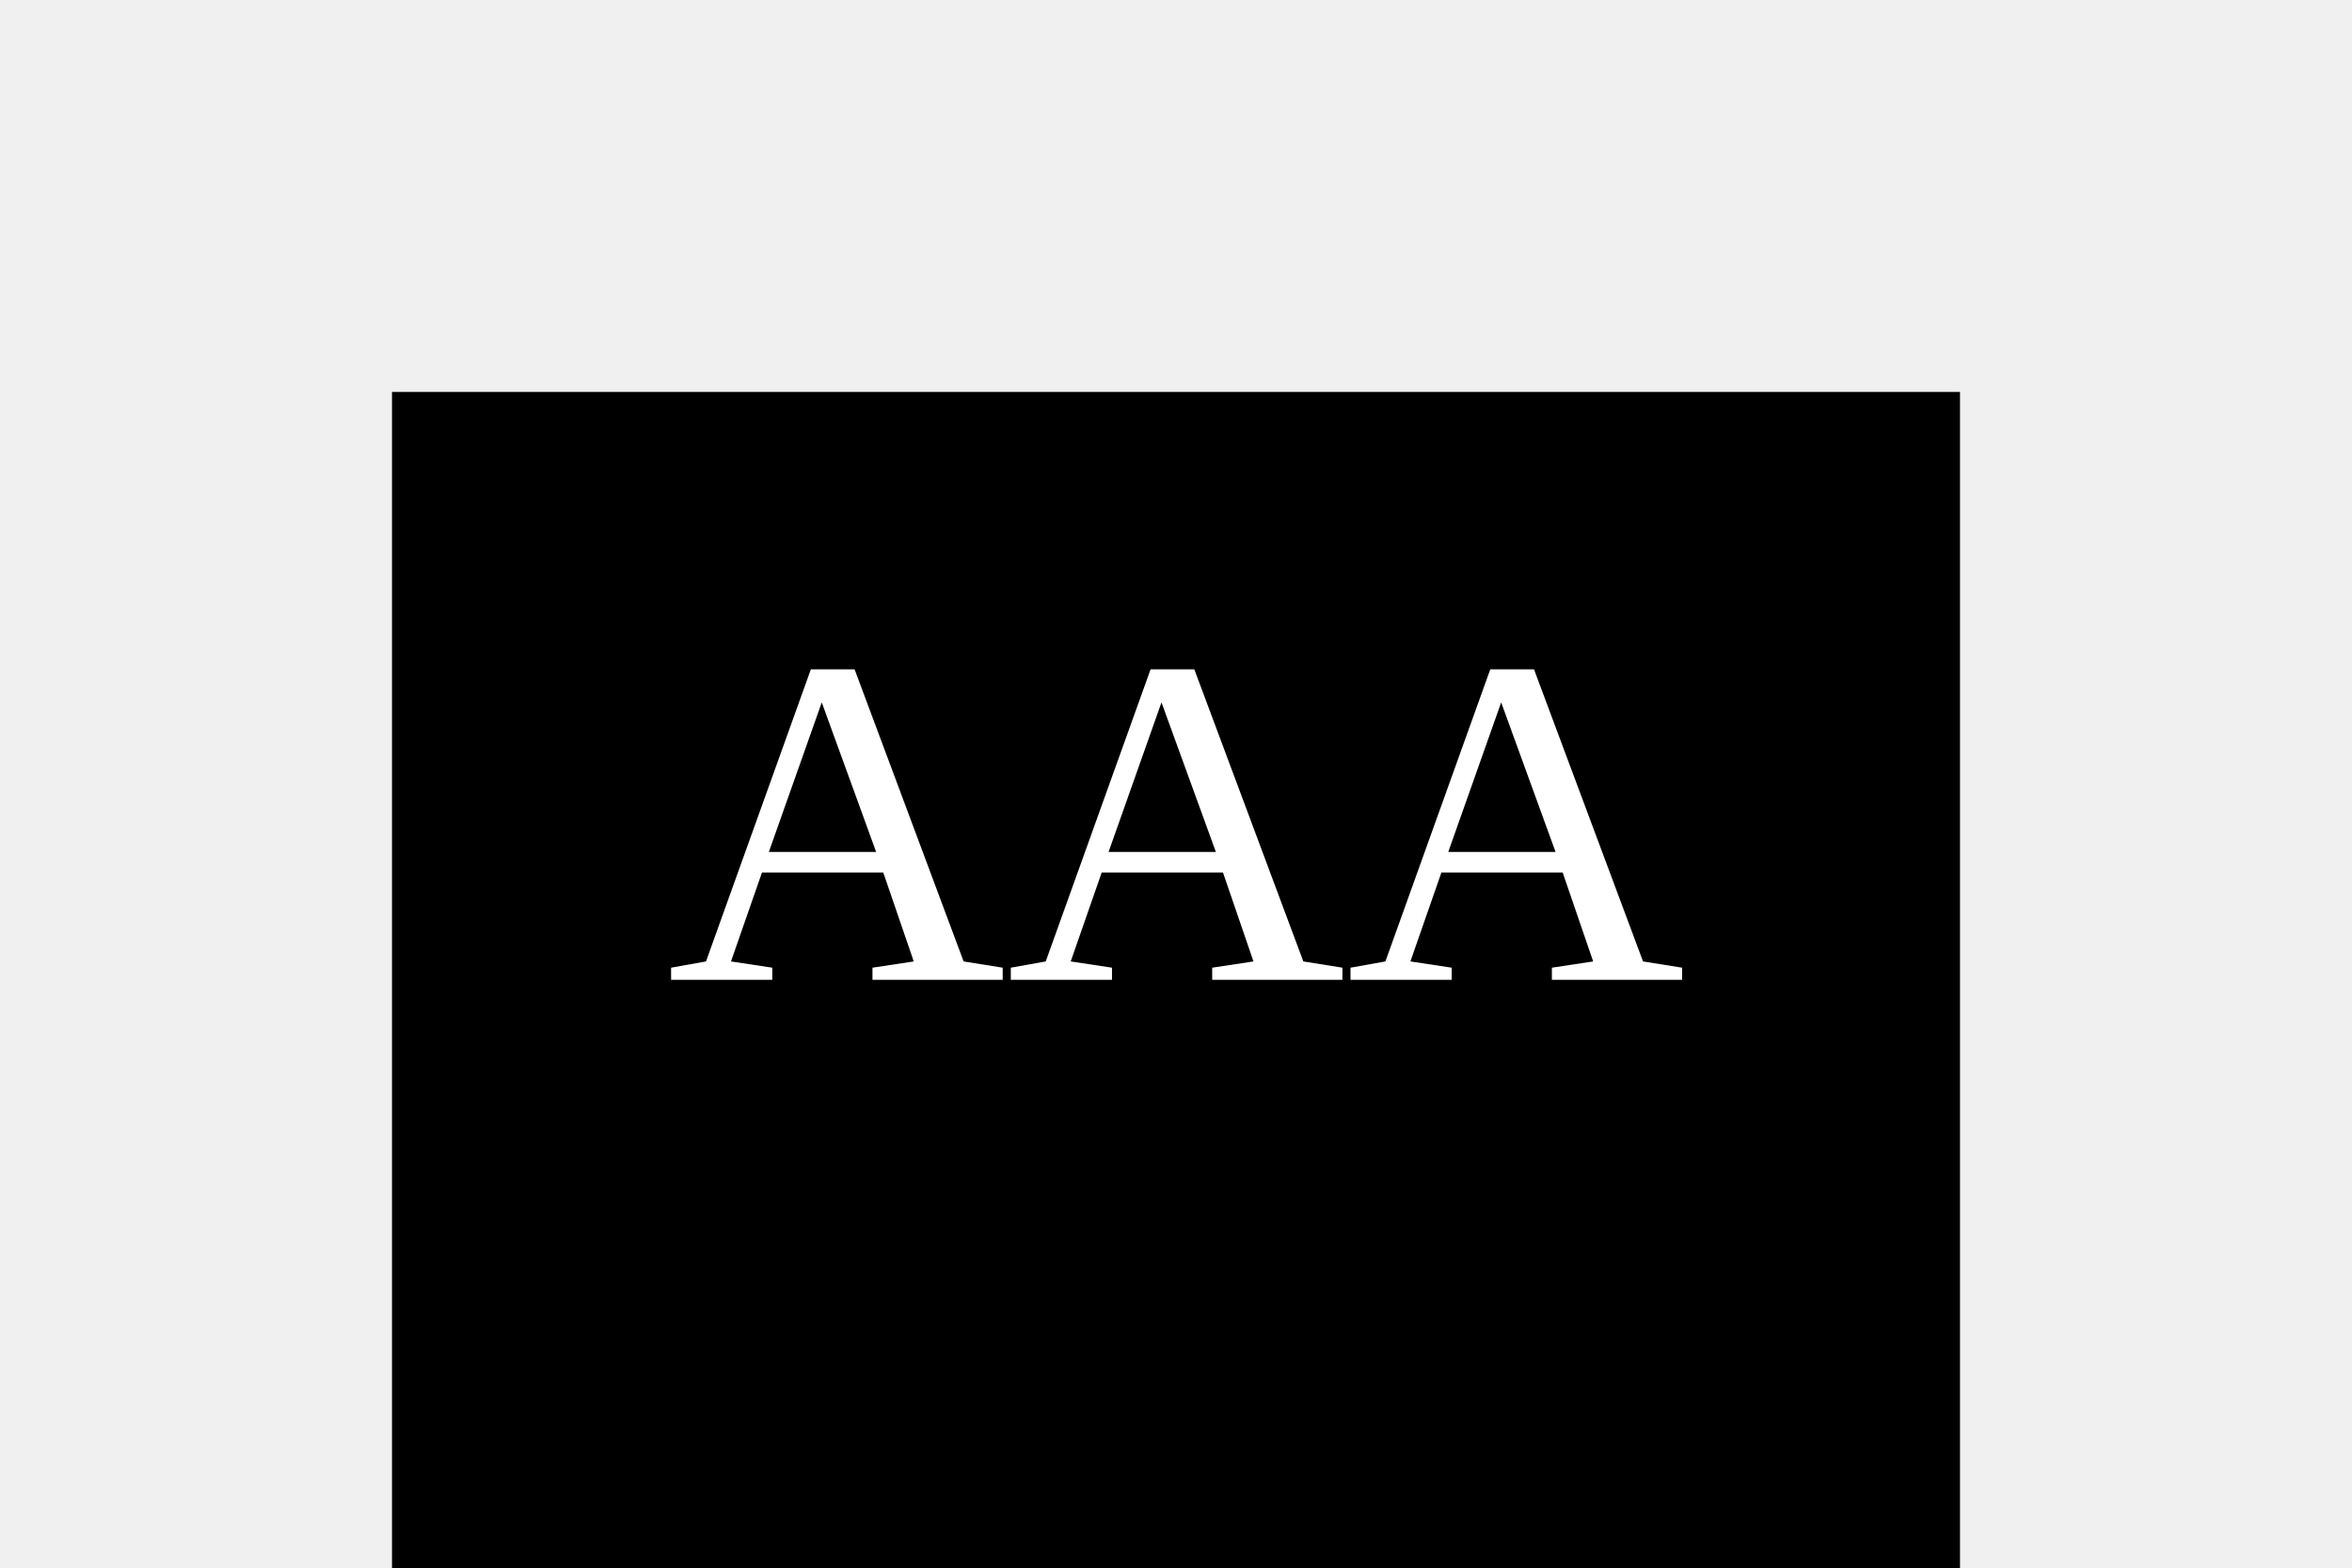
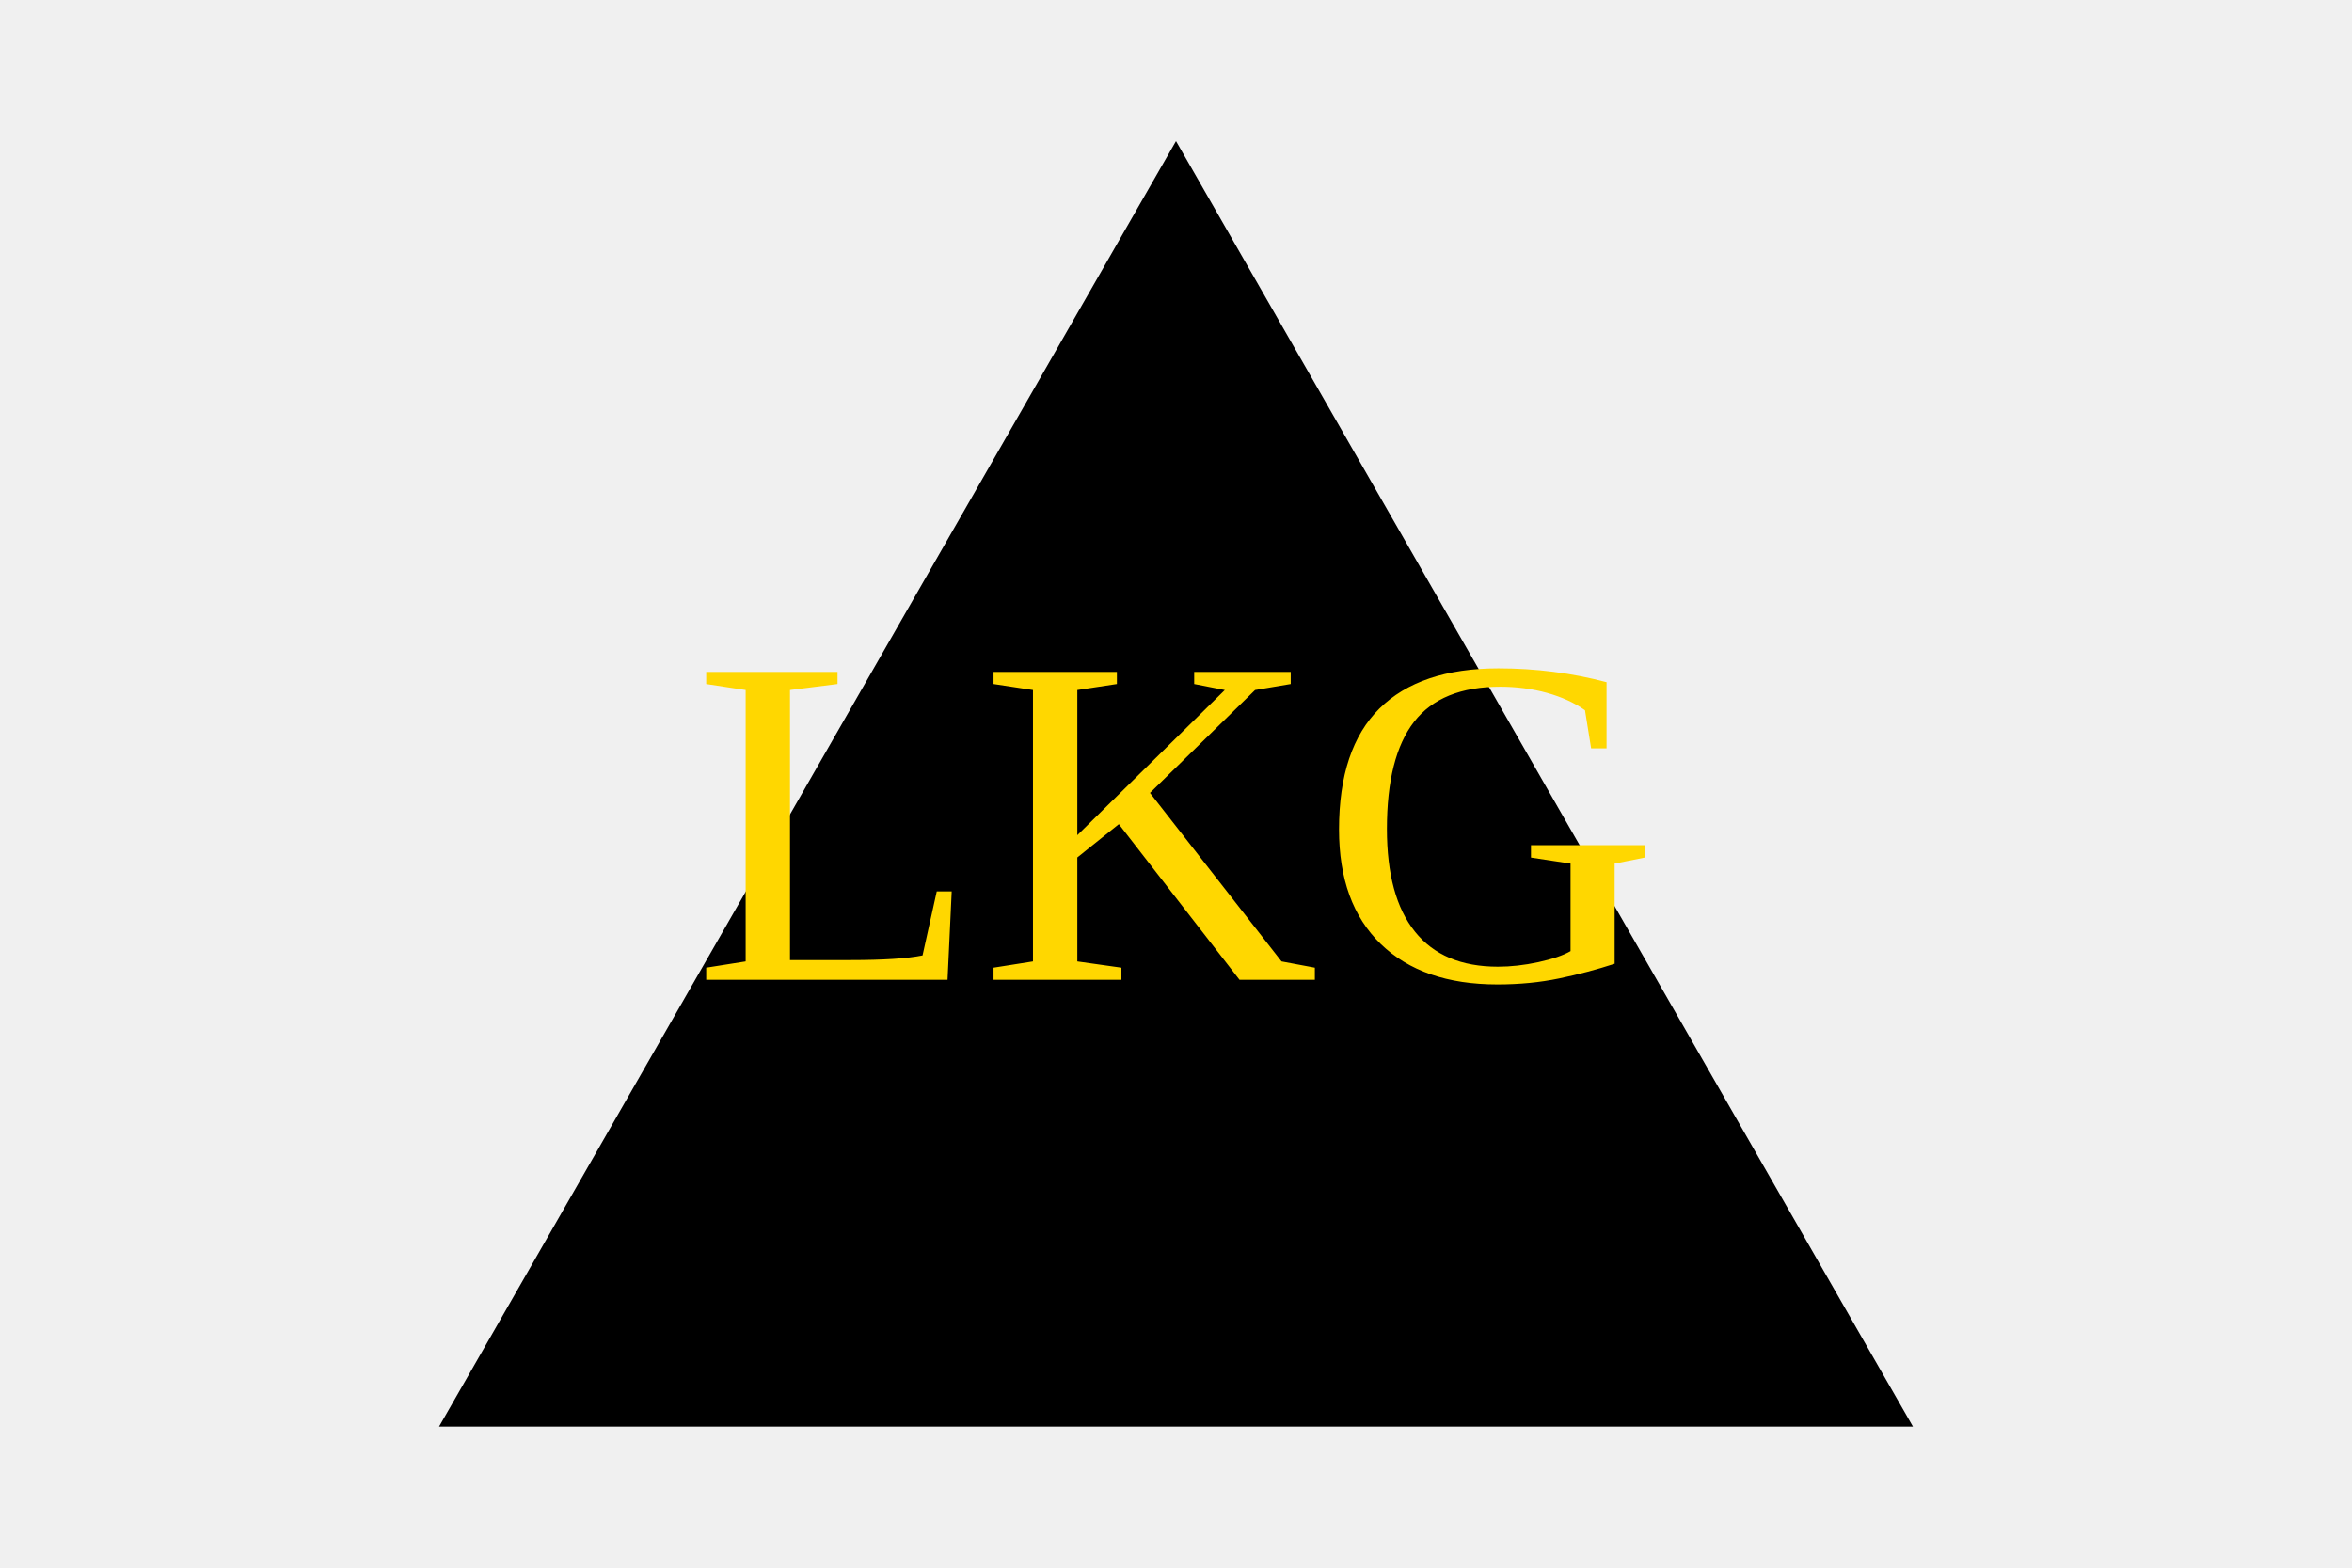
<svg xmlns="http://www.w3.org/2000/svg" version="1.1" width="300" height="200">
-   <rect x="50" y="50" width="200" height="200" fill="black" />
-   <text x="150" y="125" font-size="60" text-anchor="middle" fill="white">AAA</text>
+   <polygon points="150, 18 244, 182 56, 182" fill="black" />
+   <text x="150" y="125" font-size="60" text-anchor="middle" fill="gold">LKG</text>
</svg>
